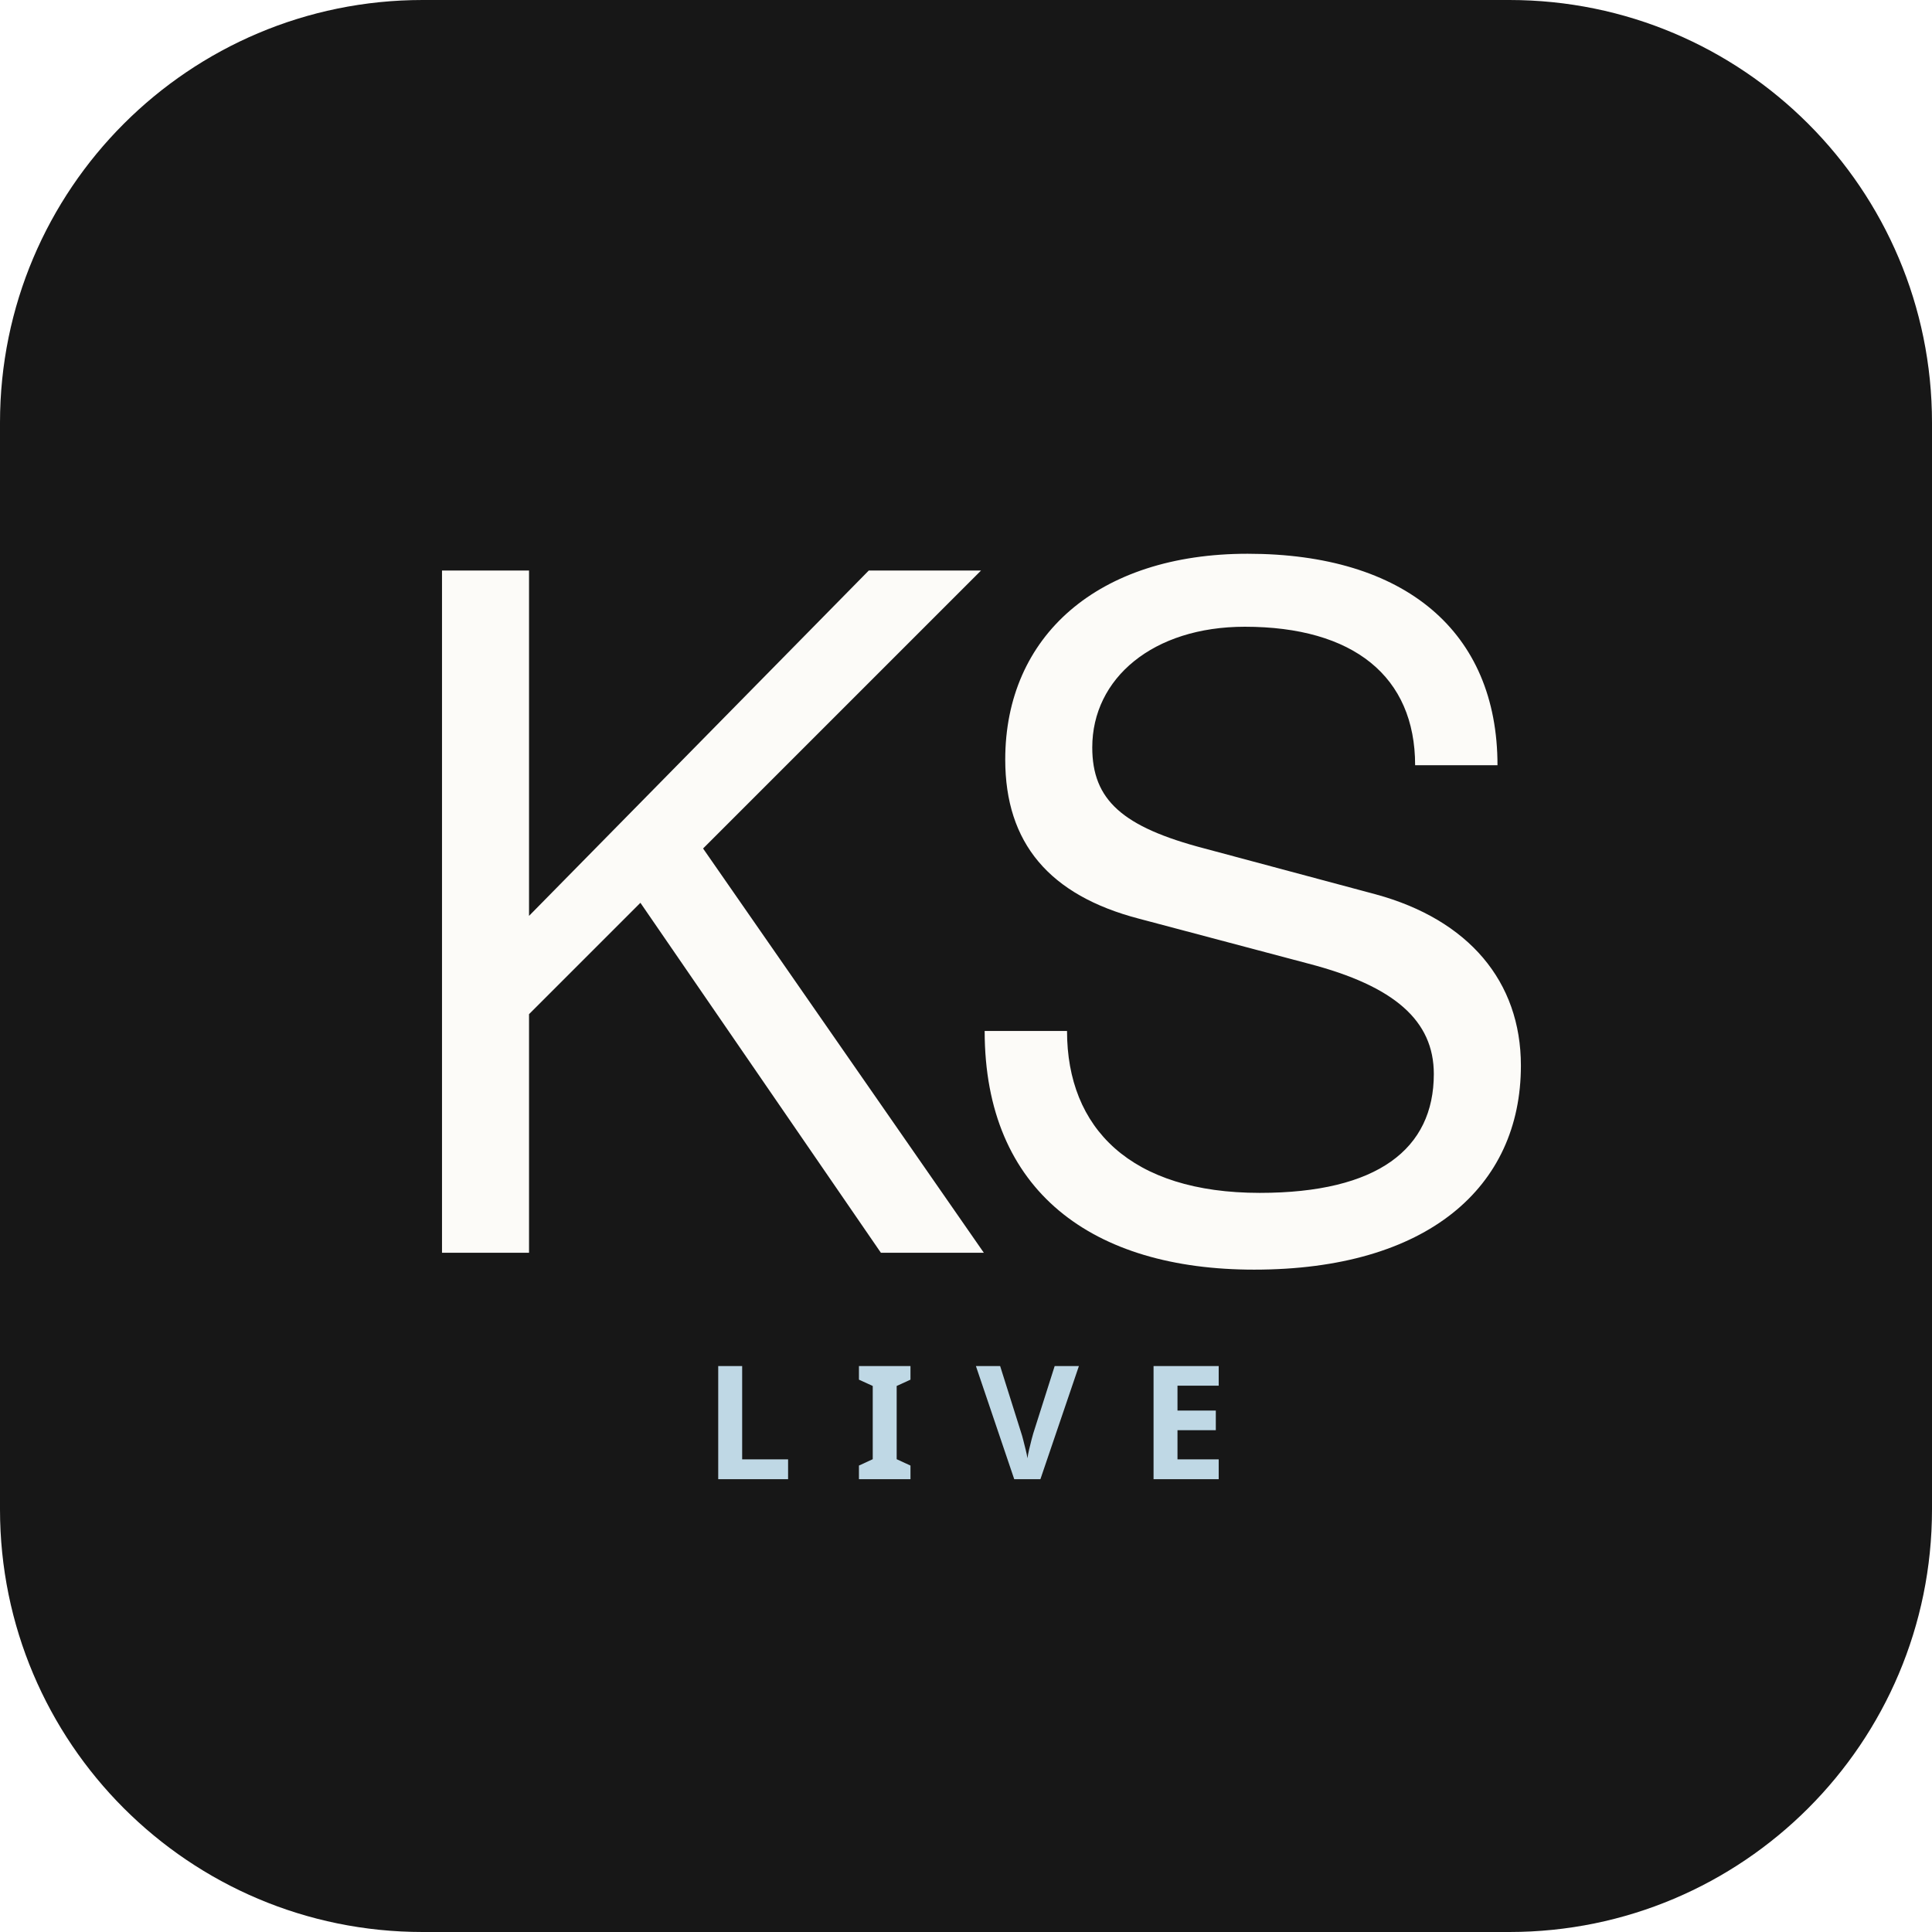
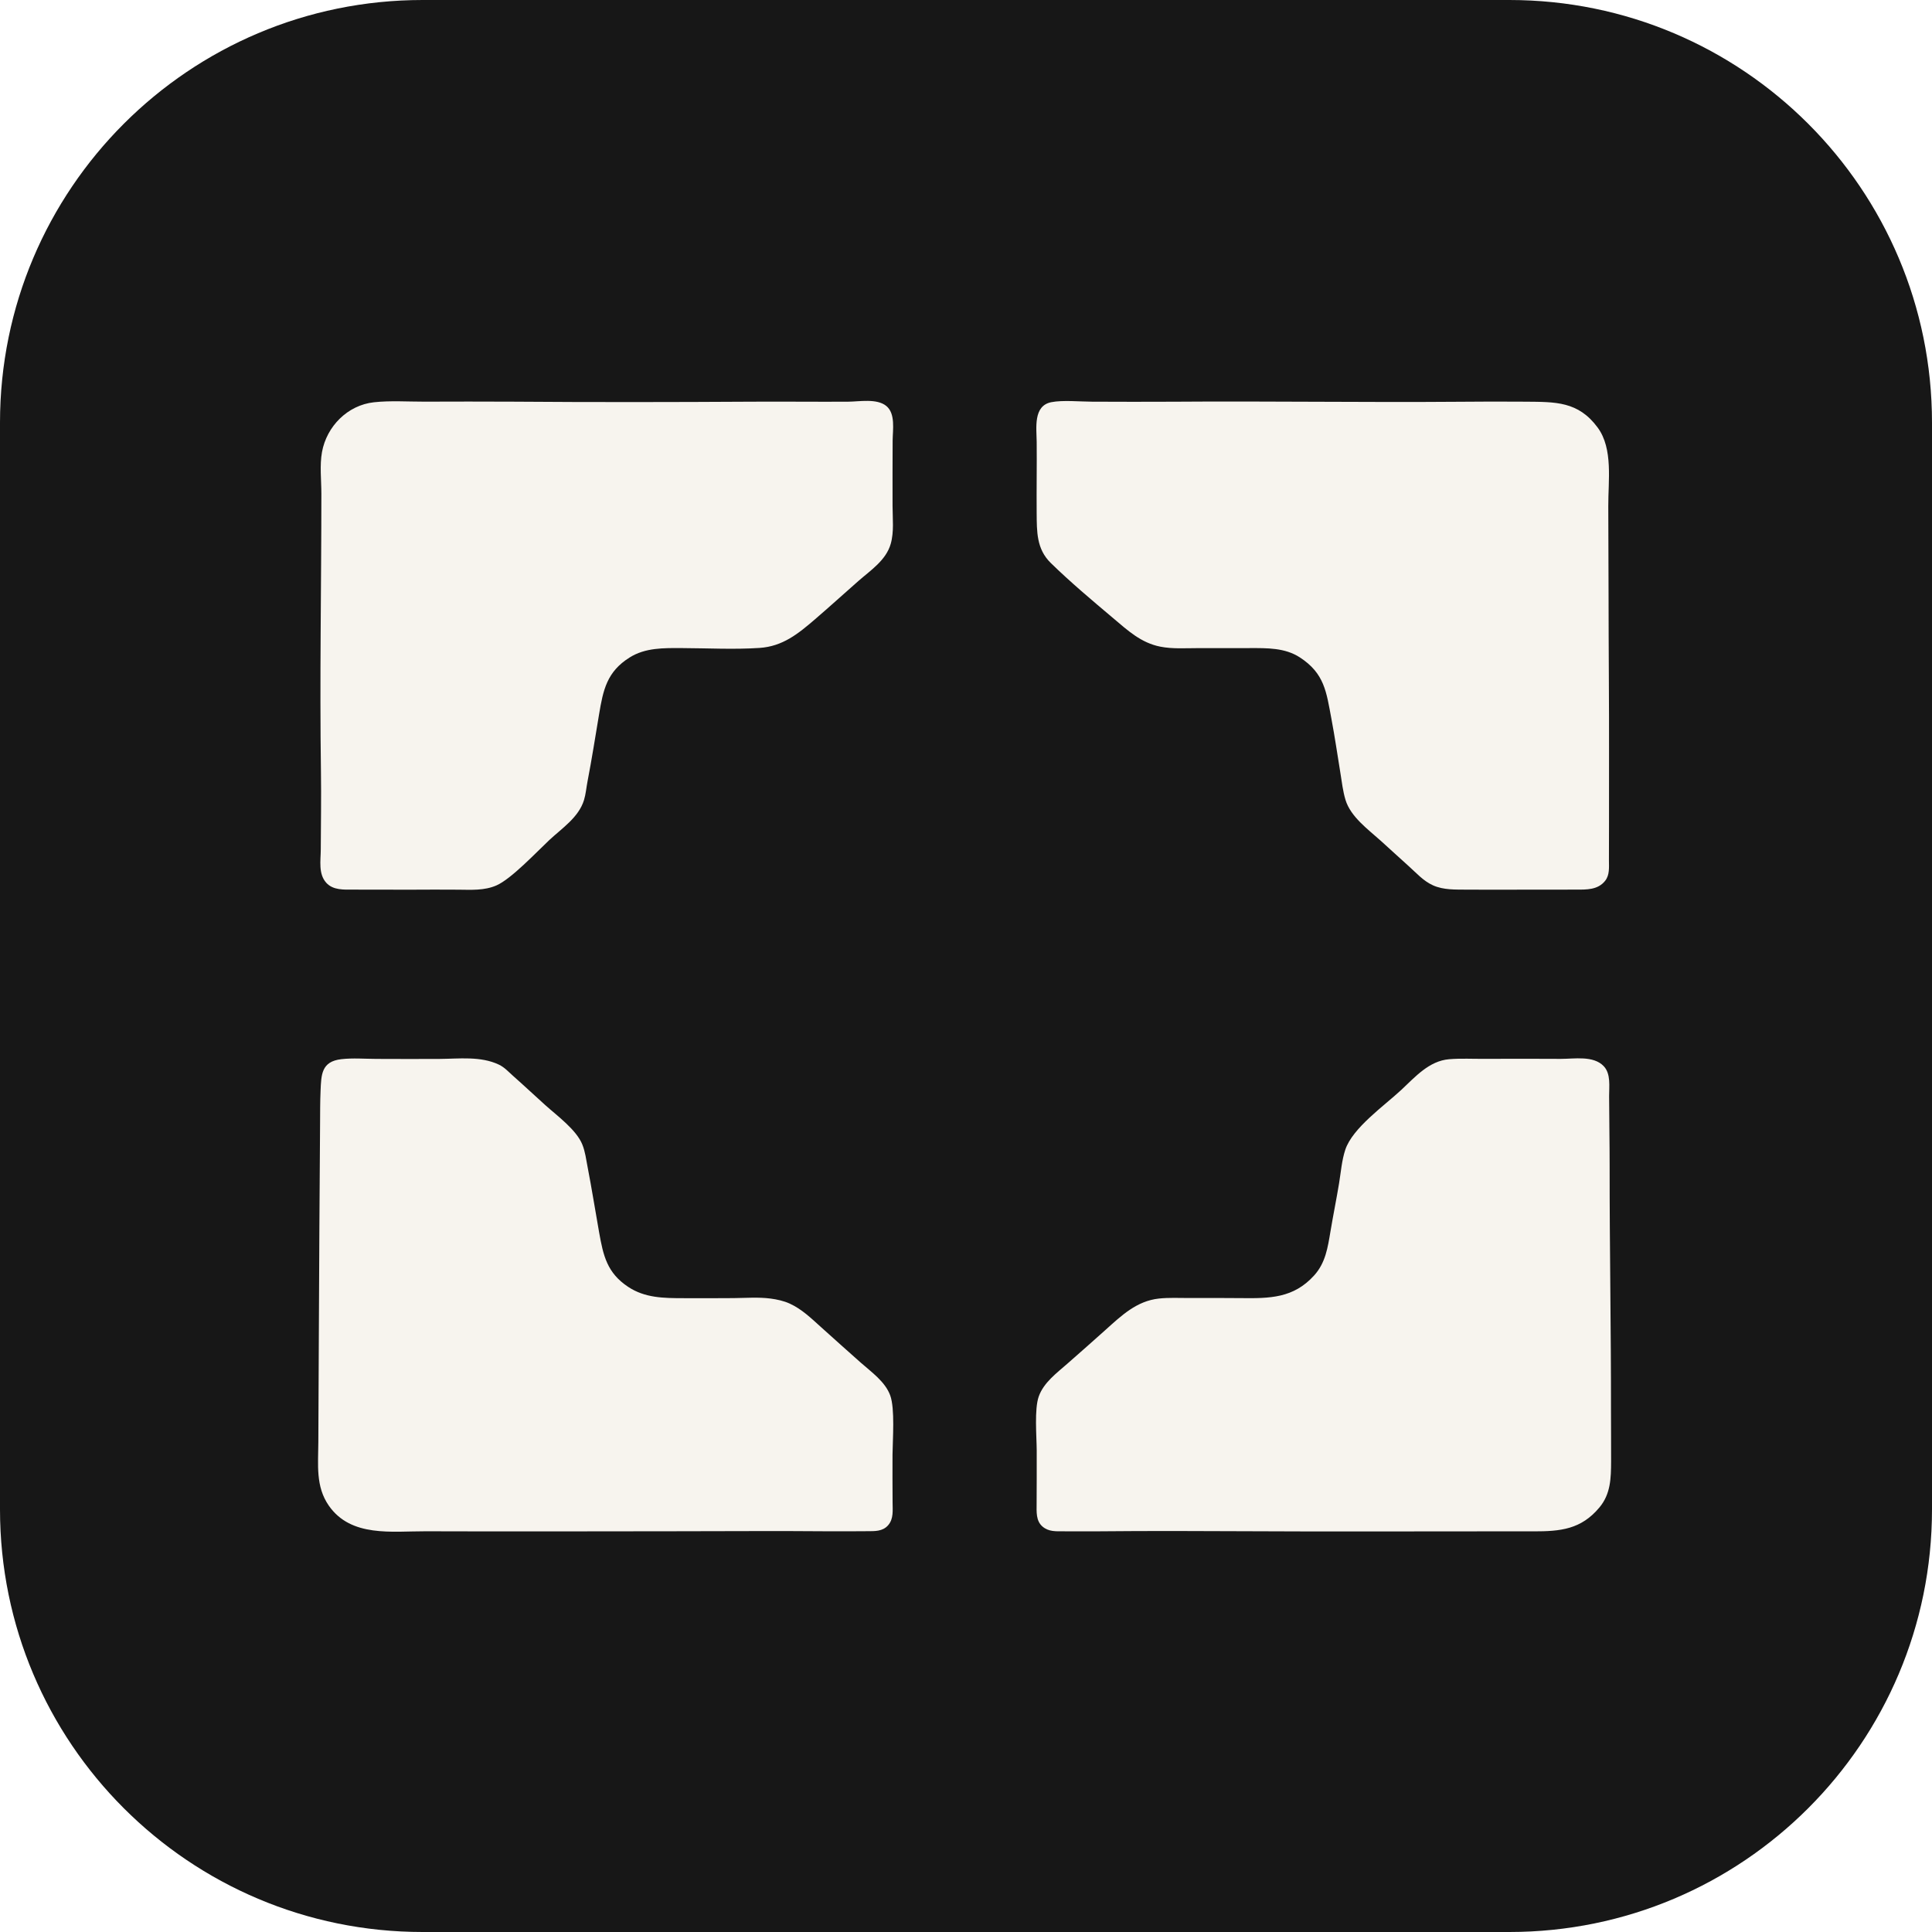
- <svg xmlns="http://www.w3.org/2000/svg" width="512" height="512" viewBox="0 0 512 512" role="img" aria-label="KSLive — Keep Sydney Live">
+ <svg xmlns="http://www.w3.org/2000/svg" width="512" height="512" viewBox="0 0 512 512" role="img" aria-label="Keep Sydney Live">
  <rect width="512" height="512" rx="112" fill="#171717" />
-   <text x="256" y="332" fill="#FCFBF8" font-family="Anton, 'Arial Narrow', 'Helvetica Neue', sans-serif" font-size="248" letter-spacing="-4" text-anchor="middle">KS</text>
-   <text x="256" y="392" fill="#BFD8E5" font-family="Oswald, 'Arial Narrow', sans-serif" font-size="42" font-weight="600" letter-spacing="16" text-anchor="middle">LIVE</text>
+   <g transform="translate(13.299 97.450) scale(0.361162)">
+     <path fill="#F7F4EE" fill-rule="evenodd" d="M237.55 25.35C249.67 24.03 262.32 24.92 274.5 24.9C296.16 24.87 317.84 24.75 339.5 24.91C398.15 25.36 456.85 25.26 515.5 24.92C538.83 24.78 562.17 25.07 585.5 24.93C593.82 24.87 606.49 22.4 613.47 28.02C620.41 33.63 618.23 45.64 618.17 53.5C618.07 69.5 618.09 85.5 618.11 101.5C618.12 110.63 619.3 120.44 616.74 129.32C613.26 141.37 601.95 148.67 593.02 156.51C582.37 165.87 571.91 175.39 561.16 184.63C548.81 195.24 537.49 204.49 520.45 205.61C501.61 206.86 482.38 205.79 463.5 205.72C450.36 205.67 436.74 205.34 425.16 212.63C408.49 223.1 405.75 236.38 402.74 254.44C400 270.83 397.42 287.3 394.27 303.62C393.39 308.17 393.05 312.83 391.69 317.28C387.76 330.03 375.44 337.97 366.17 346.66C356.76 355.49 338.35 375.13 327.41 379.89C318.54 383.74 308.96 383.09 299.5 383C287.84 382.89 276.16 382.96 264.5 383.01C250.5 383.08 236.5 382.89 222.5 382.95C215.66 382.97 207.57 383.49 202.57 377.92C196.65 371.35 198.52 361.61 198.55 353.5C198.63 334.51 198.95 315.48 198.68 296.5C197.69 228.53 198.98 160.48 198.99 92.5C198.99 82.57 197.66 71.62 199.45 61.84C202.9 43.01 218.22 27.47 237.55 25.35ZM734.62 25.28C742.96 23.65 755.71 24.89 764.5 24.92C784.5 24.97 804.5 25.09 824.5 24.94C894.16 24.43 963.84 25.53 1033.5 24.98C1049.83 24.84 1066.17 24.77 1082.5 24.92C1104.4 25.12 1121.26 24.52 1135.54 43.96C1146.96 59.5 1143.19 83.28 1143.29 101.5C1143.53 144.17 1143.45 186.83 1143.72 229.5C1143.95 265.17 1143.79 300.83 1143.82 336.5C1143.83 344.83 1143.76 353.17 1143.77 361.5C1143.79 366.61 1144.36 372.22 1140.99 376.48C1135.64 383.25 1127.32 382.95 1119.5 382.95C1105.83 382.95 1092.17 383.01 1078.5 382.99C1065.5 382.98 1052.5 383.1 1039.5 382.97C1031.16 382.88 1022.48 383.32 1014.67 379.81C1007.52 376.59 1002.54 370.8 996.81 365.69C989.95 359.55 983.2 353.29 976.36 347.13C967.09 338.77 954.23 329.55 950.46 317.08C948.55 310.77 947.8 304.04 946.75 297.55C944.58 284.19 942.62 270.78 940.11 257.49C936.42 237.95 935.14 224.36 916.94 212.54C906.05 205.46 892.94 205.71 880.5 205.73C867.5 205.75 854.5 205.76 841.5 205.76C832.62 205.77 823.42 206.41 814.65 204.69C800.36 201.9 790.51 192.64 779.84 183.63C764.4 170.61 748.67 157.41 734.22 143.29C723.69 133.01 723.97 120.29 723.85 106.5C723.71 89.17 724.03 71.83 723.87 54.5C723.77 44.29 721.18 27.91 734.62 25.28ZM213.64 507.37C222.12 506.4 230.98 507.15 239.5 507.17C254.83 507.22 270.17 507.28 285.5 507.19C299.95 507.1 315.77 504.99 329.2 511.35C333.41 513.34 336.33 516.69 339.76 519.72C347.72 526.76 355.45 534.02 363.35 541.13C372 548.91 386.13 559.16 390.48 570.02C392.62 575.35 393.23 580.75 394.31 586.33C397.4 602.34 399.96 618.49 402.81 634.53C405.85 651.59 408.63 664.18 424.09 674.43C436.45 682.63 450.22 682.71 464.5 682.74C476.83 682.77 489.17 682.81 501.5 682.69C510.38 682.6 519.68 681.87 528.5 683.01C533.26 683.63 538.35 684.73 542.72 686.75C551.56 690.81 558.44 697.51 565.57 703.94C575.21 712.64 584.91 721.27 594.62 729.91C602.44 736.86 612.71 743.94 616.41 754.14C619.93 763.84 618.2 786.42 618.08 797.5C617.96 809.16 618.13 820.84 618.13 832.5C618.14 838.35 619 844.59 614.87 849.35C610.86 853.97 605.08 853.7 599.5 853.72C590.83 853.74 582.17 853.87 573.5 853.8C534.84 853.47 496.16 853.73 457.5 853.77C396.84 853.83 336.17 853.98 275.5 853.78C250.83 853.7 220.78 858.37 204.48 835.02C194.64 820.92 196.69 804.85 196.76 788.5C196.86 761.17 197.06 733.83 197.15 706.5C197.31 655.83 197.72 605.17 198.04 554.5C198.09 546.51 198.05 538.48 198.4 530.5C198.91 518.76 198.95 509.06 213.64 507.37ZM1026.55 507.4C1035.14 506.69 1043.89 507.19 1052.5 507.13C1071.16 506.99 1089.84 507.1 1108.5 507.15C1118.3 507.18 1132.41 504.53 1139.97 512.53C1145.28 518.14 1143.87 527.44 1143.9 534.5C1143.96 551.83 1144.29 569.17 1144.28 586.5C1144.24 646.16 1145.34 705.83 1145.27 765.5C1145.26 777.83 1145.42 790.17 1145.36 802.5C1145.3 814.78 1145.09 826.35 1136.81 836.28C1123.38 852.4 1108.26 853.87 1088.5 853.84C1079.17 853.83 1069.83 853.83 1060.5 853.83C999.5 853.8 938.5 854.09 877.5 853.75C841.52 853.55 805.48 853.48 769.5 853.81C760.83 853.89 752.17 853.79 743.5 853.8C737.95 853.8 732.67 854.17 728.17 850.34C723.21 846.12 723.81 839.4 723.82 833.5C723.84 820.5 723.97 807.5 723.89 794.5C723.83 784.01 722.06 764.15 725.4 754.82C729.04 744.64 738.49 737.74 746.32 730.86C755.73 722.59 765.13 714.33 774.45 705.95C786.1 695.48 797.19 684.81 813.5 683.02C820.78 682.23 828.19 682.63 835.5 682.62C848.16 682.59 860.84 682.55 873.5 682.69C894.83 682.93 912.27 682.88 927.51 666C935.82 656.79 937.46 645.56 939.43 633.79C941.4 621.99 943.8 610.25 945.75 598.45C947.09 590.33 947.72 581.6 950.33 573.77C955.67 557.77 978.89 541.57 991.4 529.91C1001.55 520.44 1011.78 508.61 1026.55 507.4Z" />
+   </g>
</svg>
